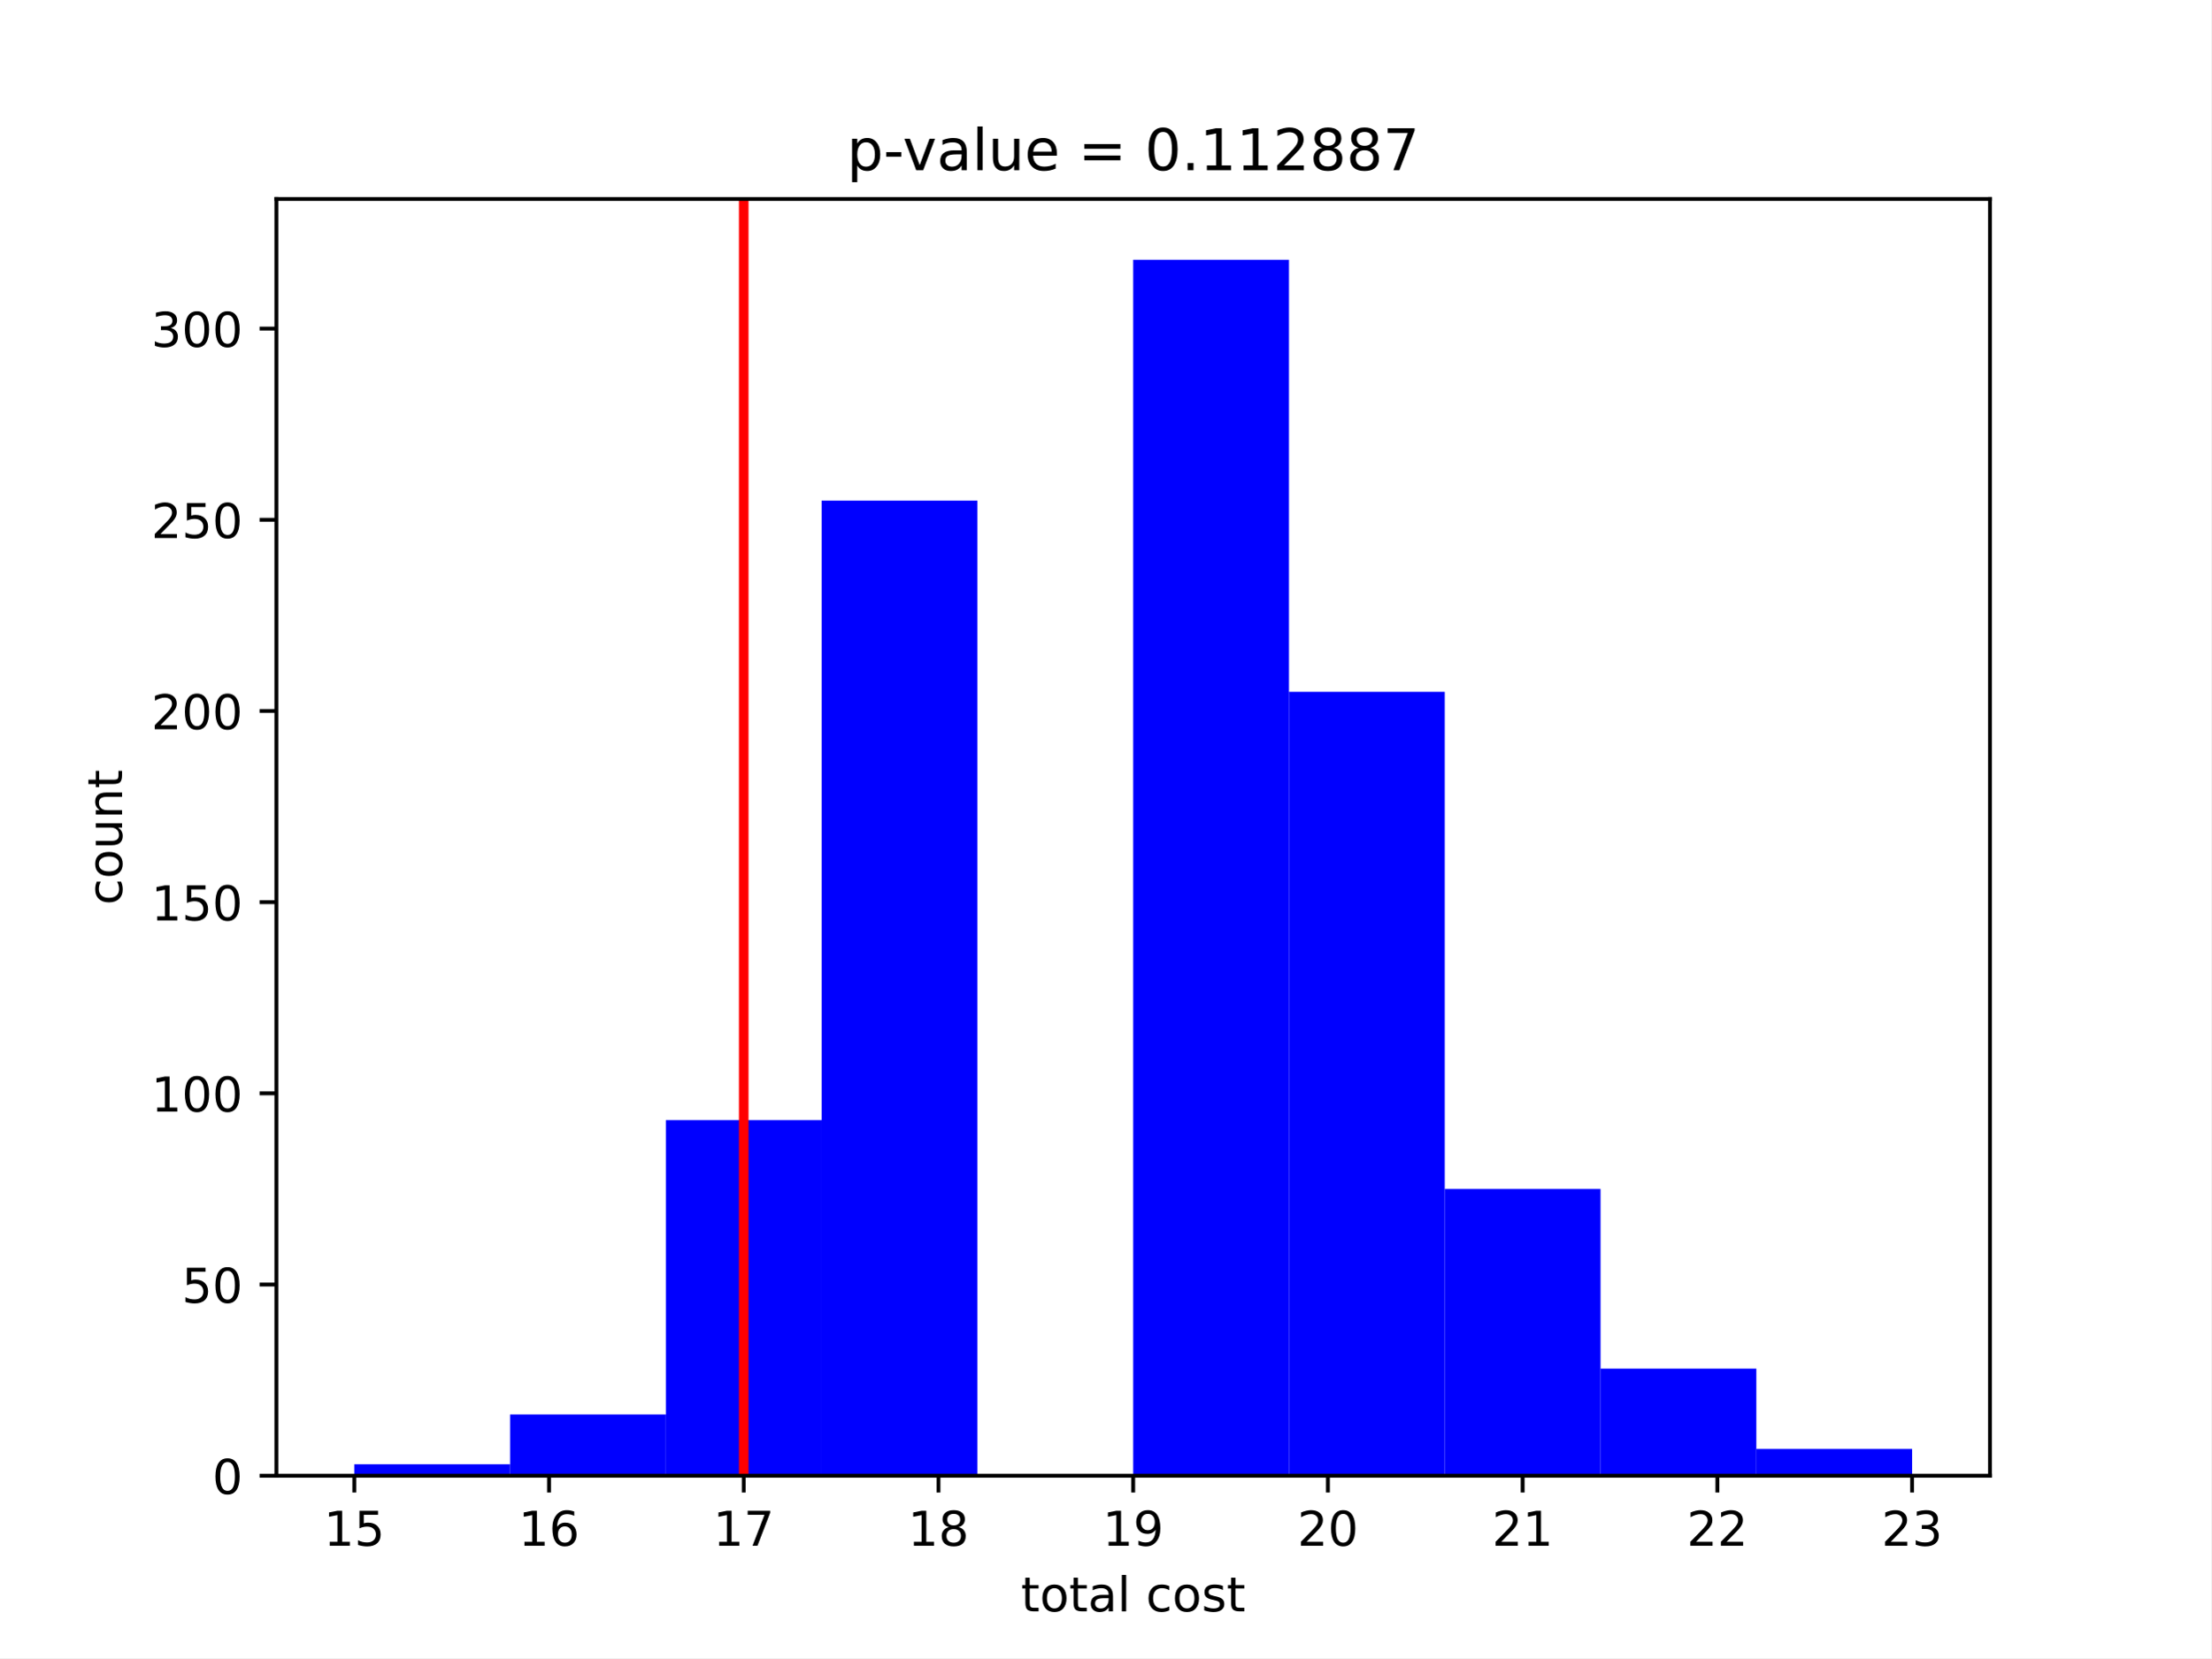
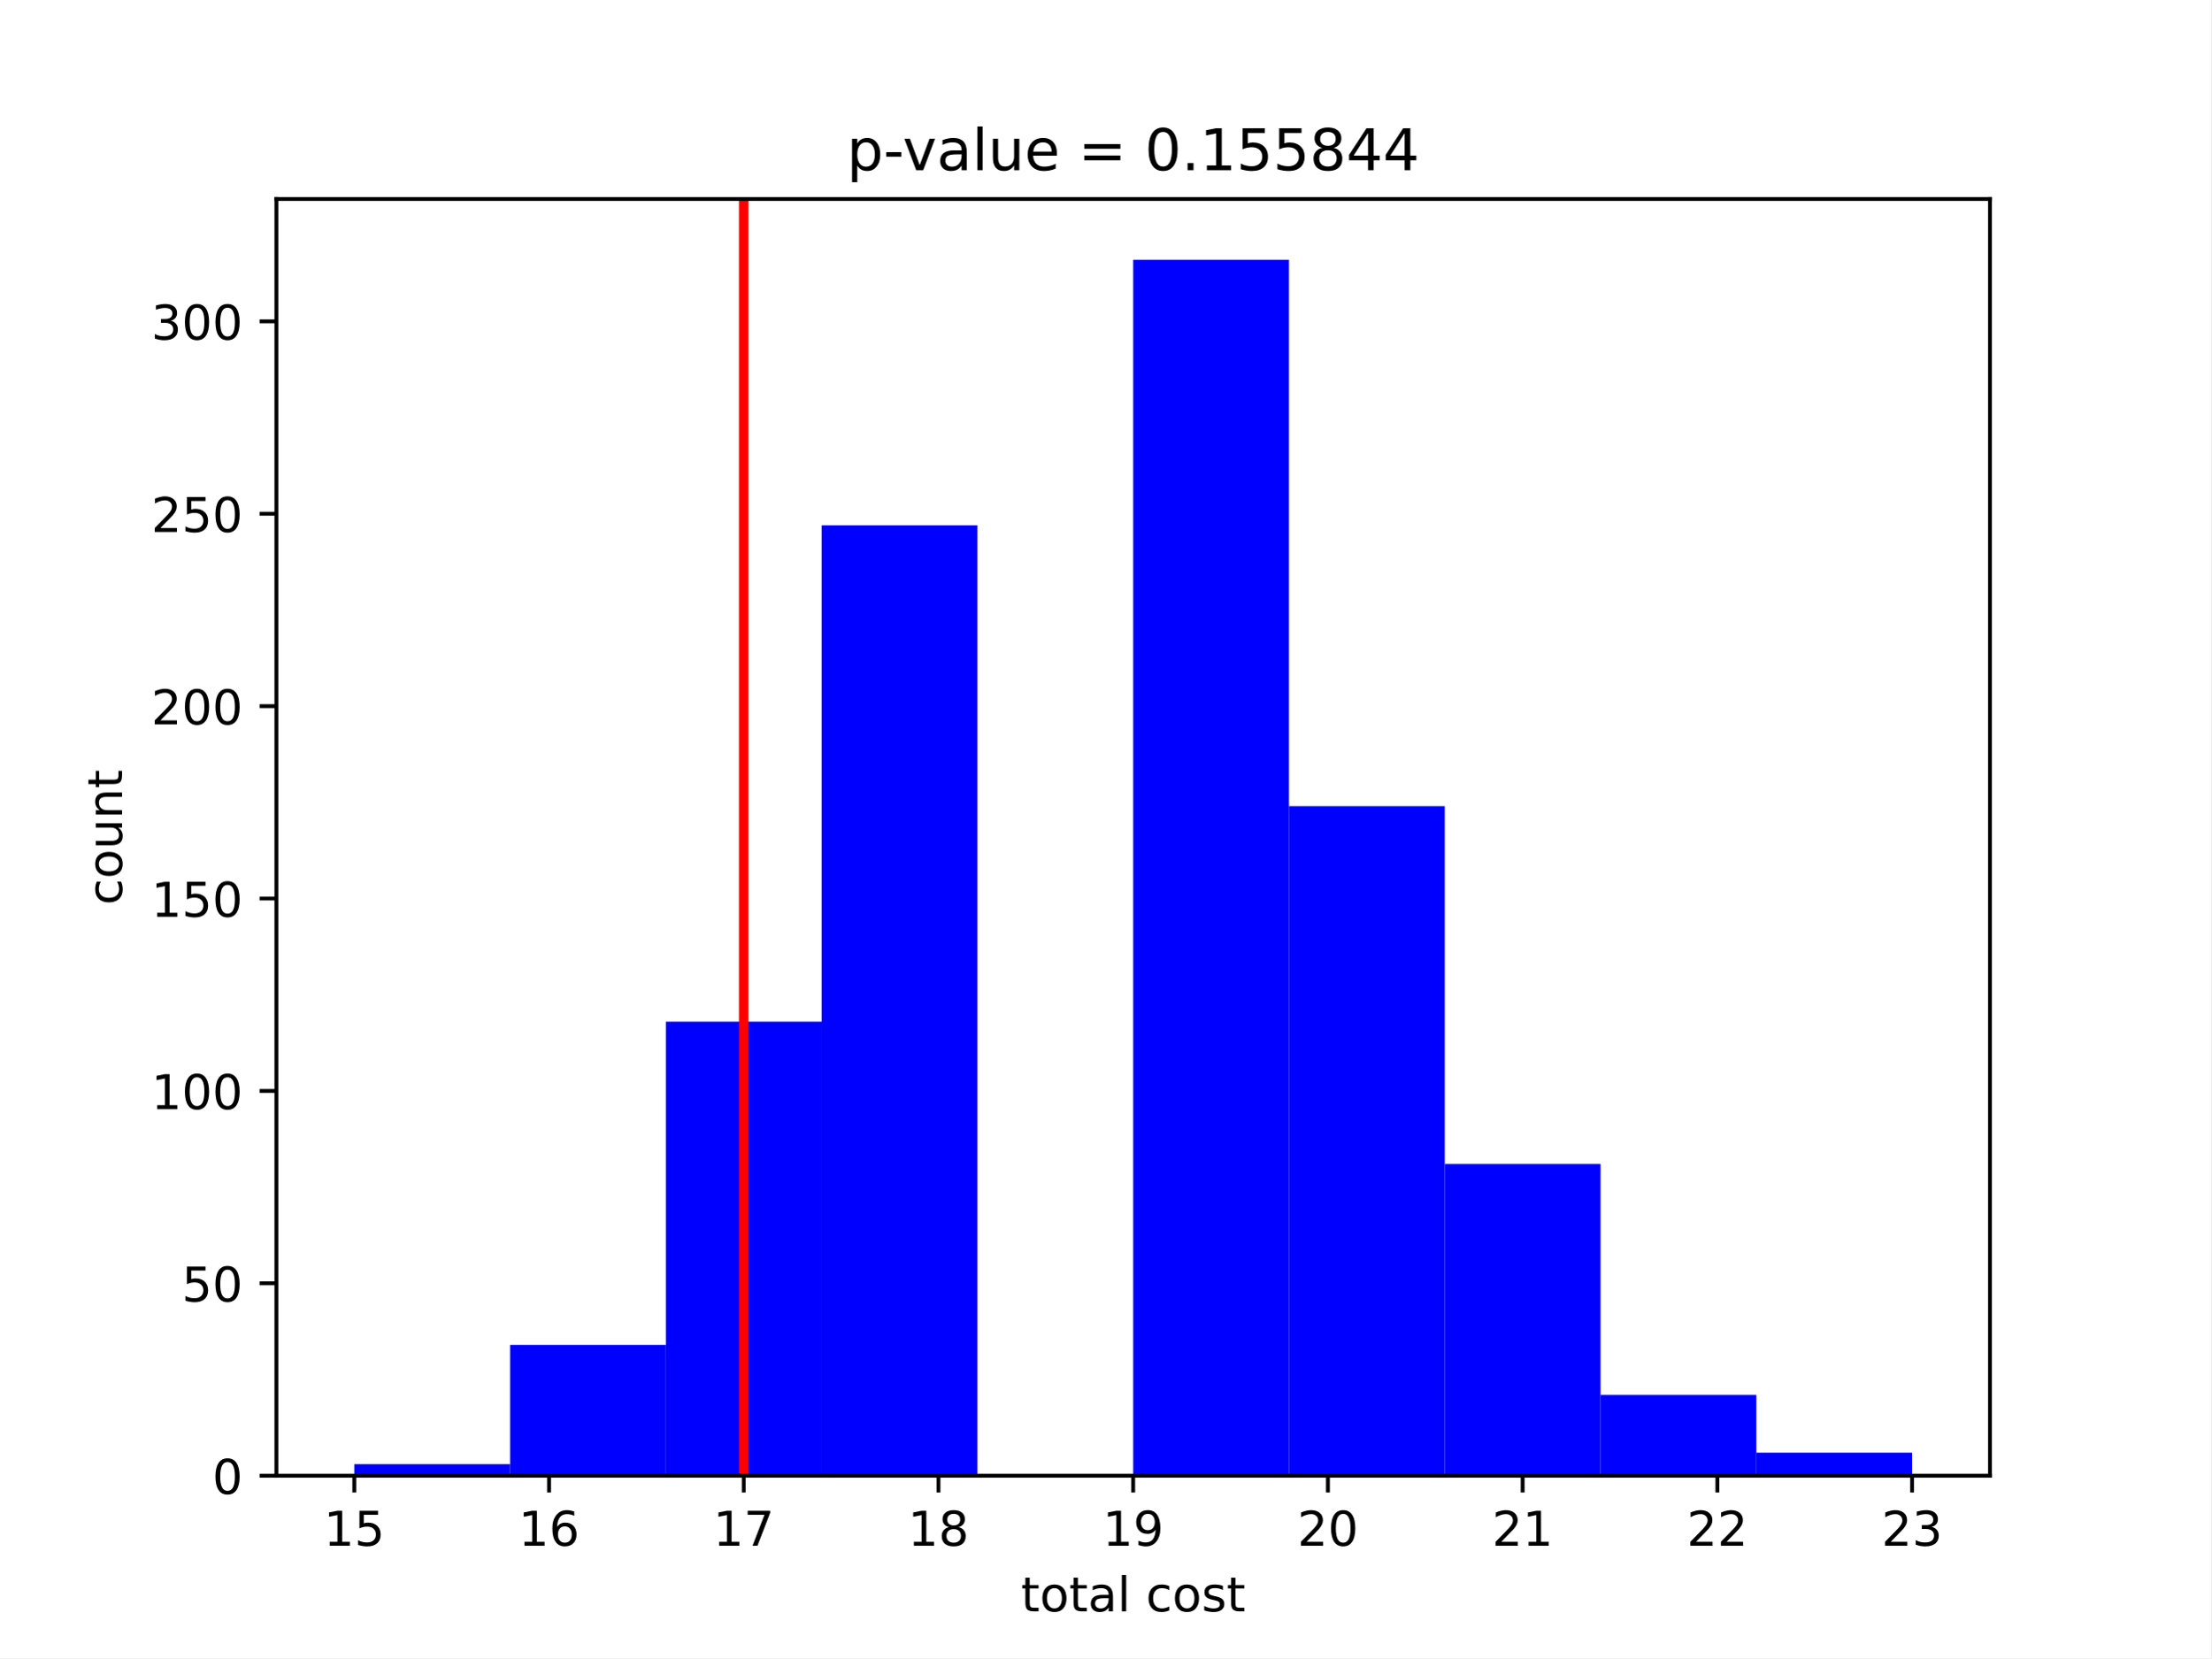
<svg xmlns="http://www.w3.org/2000/svg" xmlns:xlink="http://www.w3.org/1999/xlink" width="460.8pt" height="345.6pt" viewBox="0 0 460.8 345.6" version="1.1">
  <defs>
    <style type="text/css">*{stroke-linejoin: round; stroke-linecap: butt}</style>
  </defs>
  <g id="figure_1">
    <g id="patch_1">
      <path d="M 0 345.6  L 460.8 345.6  L 460.8 0  L 0 0  z " style="fill: #ffffff" />
    </g>
    <g id="axes_1">
      <g id="patch_2">
        <path d="M 57.6 307.584  L 414.72 307.584  L 414.72 41.472  L 57.6 41.472  z " style="fill: #ffffff" />
      </g>
      <g id="patch_3">
-         <path d="M 73.833 307.584  L 106.298 307.584  L 106.298 305.193  L 73.833 305.193  z " clip-path="url(#pda6532612d)" style="fill: #0000ff" />
+         <path d="M 73.833 307.584  L 106.298 307.584  L 106.298 305.178  L 73.833 305.178  z " clip-path="url(#ped68c90d83)" style="fill: #0000ff" />
      </g>
      <g id="patch_4">
-         <path d="M 106.298 307.584  L 138.764 307.584  L 138.764 294.832  L 106.298 294.832  z " clip-path="url(#pda6532612d)" style="fill: #0000ff" />
+         <path d="M 106.298 307.584  L 138.764 307.584  L 138.764 280.315  L 106.298 280.315  z " clip-path="url(#ped68c90d83)" style="fill: #0000ff" />
      </g>
      <g id="patch_5">
-         <path d="M 138.764 307.584  L 171.229 307.584  L 171.229 233.465  L 138.764 233.465  z " clip-path="url(#pda6532612d)" style="fill: #0000ff" />
+         <path d="M 138.764 307.584  L 171.229 307.584  L 171.229 212.945  L 138.764 212.945  z " clip-path="url(#ped68c90d83)" style="fill: #0000ff" />
      </g>
      <g id="patch_6">
-         <path d="M 171.229 307.584  L 203.695 307.584  L 203.695 104.354  L 171.229 104.354  z " clip-path="url(#pda6532612d)" style="fill: #0000ff" />
+         <path d="M 171.229 307.584  L 203.695 307.584  L 203.695 109.484  L 171.229 109.484  z " clip-path="url(#ped68c90d83)" style="fill: #0000ff" />
      </g>
      <g id="patch_7">
-         <path d="M 203.695 307.584  L 236.16 307.584  L 236.16 307.584  L 203.695 307.584  z " clip-path="url(#pda6532612d)" style="fill: #0000ff" />
+         <path d="M 203.695 307.584  L 236.16 307.584  L 236.16 307.584  L 203.695 307.584  z " clip-path="url(#ped68c90d83)" style="fill: #0000ff" />
      </g>
      <g id="patch_8">
-         <path d="M 236.16 307.584  L 268.625 307.584  L 268.625 54.144  L 236.16 54.144  z " clip-path="url(#pda6532612d)" style="fill: #0000ff" />
+         <path d="M 236.16 307.584  L 268.625 307.584  L 268.625 54.144  L 236.16 54.144  z " clip-path="url(#ped68c90d83)" style="fill: #0000ff" />
      </g>
      <g id="patch_9">
-         <path d="M 268.625 307.584  L 301.091 307.584  L 301.091 144.203  L 268.625 144.203  z " clip-path="url(#pda6532612d)" style="fill: #0000ff" />
+         <path d="M 268.625 307.584  L 301.091 307.584  L 301.091 168.032  L 268.625 168.032  z " clip-path="url(#ped68c90d83)" style="fill: #0000ff" />
      </g>
      <g id="patch_10">
-         <path d="M 301.091 307.584  L 333.556 307.584  L 333.556 247.81  L 301.091 247.81  z " clip-path="url(#pda6532612d)" style="fill: #0000ff" />
+         <path d="M 301.091 307.584  L 333.556 307.584  L 333.556 242.62  L 301.091 242.62  z " clip-path="url(#ped68c90d83)" style="fill: #0000ff" />
      </g>
      <g id="patch_11">
-         <path d="M 333.556 307.584  L 366.022 307.584  L 366.022 285.269  L 333.556 285.269  z " clip-path="url(#pda6532612d)" style="fill: #0000ff" />
+         <path d="M 333.556 307.584  L 366.022 307.584  L 366.022 290.741  L 333.556 290.741  z " clip-path="url(#ped68c90d83)" style="fill: #0000ff" />
      </g>
      <g id="patch_12">
-         <path d="M 366.022 307.584  L 398.487 307.584  L 398.487 302.005  L 366.022 302.005  z " clip-path="url(#pda6532612d)" style="fill: #0000ff" />
+         <path d="M 366.022 307.584  L 398.487 307.584  L 398.487 302.772  L 366.022 302.772  z " clip-path="url(#ped68c90d83)" style="fill: #0000ff" />
      </g>
      <g id="matplotlib.axis_1">
        <g id="xtick_1">
          <g id="line2d_1">
            <defs>
-               <path id="m90b8a1d18f" d="M 0 0  L 0 3.5  " style="stroke: #000000; stroke-width: 0.8" />
+               <path id="m2c767de750" d="M 0 0  L 0 3.5  " style="stroke: #000000; stroke-width: 0.8" />
            </defs>
            <g>
-               <use xlink:href="#m90b8a1d18f" x="73.833" y="307.584" style="stroke: #000000; stroke-width: 0.8" />
+               <use xlink:href="#m2c767de750" x="73.833" y="307.584" style="stroke: #000000; stroke-width: 0.8" />
            </g>
          </g>
          <g id="text_1">
            <g transform="translate(67.47023 322.1824)scale(0.1 -0.1)">
              <defs>
                <path id="DejaVuSans-31" d="M 794 531  L 1825 531  L 1825 4091  L 703 3866  L 703 4441  L 1819 4666  L 2450 4666  L 2450 531  L 3481 531  L 3481 0  L 794 0  L 794 531  z " transform="scale(0.015625)" />
                <path id="DejaVuSans-35" d="M 691 4666  L 3169 4666  L 3169 4134  L 1269 4134  L 1269 2991  Q 1406 3038 1543 3061  Q 1681 3084 1819 3084  Q 2600 3084 3056 2656  Q 3513 2228 3513 1497  Q 3513 744 3044 326  Q 2575 -91 1722 -91  Q 1428 -91 1123 -41  Q 819 9 494 109  L 494 744  Q 775 591 1075 516  Q 1375 441 1709 441  Q 2250 441 2565 725  Q 2881 1009 2881 1497  Q 2881 1984 2565 2268  Q 2250 2553 1709 2553  Q 1456 2553 1204 2497  Q 953 2441 691 2322  L 691 4666  z " transform="scale(0.015625)" />
              </defs>
              <use xlink:href="#DejaVuSans-31" />
              <use xlink:href="#DejaVuSans-35" x="63.623" />
            </g>
          </g>
        </g>
        <g id="xtick_2">
          <g id="line2d_2">
            <g>
-               <use xlink:href="#m90b8a1d18f" x="114.415" y="307.584" style="stroke: #000000; stroke-width: 0.8" />
+               <use xlink:href="#m2c767de750" x="114.415" y="307.584" style="stroke: #000000; stroke-width: 0.8" />
            </g>
          </g>
          <g id="text_2">
            <g transform="translate(108.052 322.1824)scale(0.1 -0.1)">
              <defs>
                <path id="DejaVuSans-36" d="M 2113 2584  Q 1688 2584 1439 2293  Q 1191 2003 1191 1497  Q 1191 994 1439 701  Q 1688 409 2113 409  Q 2538 409 2786 701  Q 3034 994 3034 1497  Q 3034 2003 2786 2293  Q 2538 2584 2113 2584  z M 3366 4563  L 3366 3988  Q 3128 4100 2886 4159  Q 2644 4219 2406 4219  Q 1781 4219 1451 3797  Q 1122 3375 1075 2522  Q 1259 2794 1537 2939  Q 1816 3084 2150 3084  Q 2853 3084 3261 2657  Q 3669 2231 3669 1497  Q 3669 778 3244 343  Q 2819 -91 2113 -91  Q 1303 -91 875 529  Q 447 1150 447 2328  Q 447 3434 972 4092  Q 1497 4750 2381 4750  Q 2619 4750 2861 4703  Q 3103 4656 3366 4563  z " transform="scale(0.015625)" />
              </defs>
              <use xlink:href="#DejaVuSans-31" />
              <use xlink:href="#DejaVuSans-36" x="63.623" />
            </g>
          </g>
        </g>
        <g id="xtick_3">
          <g id="line2d_3">
            <g>
-               <use xlink:href="#m90b8a1d18f" x="154.996" y="307.584" style="stroke: #000000; stroke-width: 0.8" />
+               <use xlink:href="#m2c767de750" x="154.996" y="307.584" style="stroke: #000000; stroke-width: 0.8" />
            </g>
          </g>
          <g id="text_3">
            <g transform="translate(148.6339 322.1824)scale(0.1 -0.1)">
              <defs>
                <path id="DejaVuSans-37" d="M 525 4666  L 3525 4666  L 3525 4397  L 1831 0  L 1172 0  L 2766 4134  L 525 4134  L 525 4666  z " transform="scale(0.015625)" />
              </defs>
              <use xlink:href="#DejaVuSans-31" />
              <use xlink:href="#DejaVuSans-37" x="63.623" />
            </g>
          </g>
        </g>
        <g id="xtick_4">
          <g id="line2d_4">
            <g>
-               <use xlink:href="#m90b8a1d18f" x="195.578" y="307.584" style="stroke: #000000; stroke-width: 0.8" />
+               <use xlink:href="#m2c767de750" x="195.578" y="307.584" style="stroke: #000000; stroke-width: 0.8" />
            </g>
          </g>
          <g id="text_4">
            <g transform="translate(189.2157 322.1824)scale(0.1 -0.1)">
              <defs>
                <path id="DejaVuSans-38" d="M 2034 2216  Q 1584 2216 1326 1975  Q 1069 1734 1069 1313  Q 1069 891 1326 650  Q 1584 409 2034 409  Q 2484 409 2743 651  Q 3003 894 3003 1313  Q 3003 1734 2745 1975  Q 2488 2216 2034 2216  z M 1403 2484  Q 997 2584 770 2862  Q 544 3141 544 3541  Q 544 4100 942 4425  Q 1341 4750 2034 4750  Q 2731 4750 3128 4425  Q 3525 4100 3525 3541  Q 3525 3141 3298 2862  Q 3072 2584 2669 2484  Q 3125 2378 3379 2068  Q 3634 1759 3634 1313  Q 3634 634 3220 271  Q 2806 -91 2034 -91  Q 1263 -91 848 271  Q 434 634 434 1313  Q 434 1759 690 2068  Q 947 2378 1403 2484  z M 1172 3481  Q 1172 3119 1398 2916  Q 1625 2713 2034 2713  Q 2441 2713 2670 2916  Q 2900 3119 2900 3481  Q 2900 3844 2670 4047  Q 2441 4250 2034 4250  Q 1625 4250 1398 4047  Q 1172 3844 1172 3481  z " transform="scale(0.015625)" />
              </defs>
              <use xlink:href="#DejaVuSans-31" />
              <use xlink:href="#DejaVuSans-38" x="63.623" />
            </g>
          </g>
        </g>
        <g id="xtick_5">
          <g id="line2d_5">
            <g>
-               <use xlink:href="#m90b8a1d18f" x="236.16" y="307.584" style="stroke: #000000; stroke-width: 0.8" />
+               <use xlink:href="#m2c767de750" x="236.16" y="307.584" style="stroke: #000000; stroke-width: 0.8" />
            </g>
          </g>
          <g id="text_5">
            <g transform="translate(229.7975 322.1824)scale(0.1 -0.1)">
              <defs>
                <path id="DejaVuSans-39" d="M 703 97  L 703 672  Q 941 559 1184 500  Q 1428 441 1663 441  Q 2288 441 2617 861  Q 2947 1281 2994 2138  Q 2813 1869 2534 1725  Q 2256 1581 1919 1581  Q 1219 1581 811 2004  Q 403 2428 403 3163  Q 403 3881 828 4315  Q 1253 4750 1959 4750  Q 2769 4750 3195 4129  Q 3622 3509 3622 2328  Q 3622 1225 3098 567  Q 2575 -91 1691 -91  Q 1453 -91 1209 -44  Q 966 3 703 97  z M 1959 2075  Q 2384 2075 2632 2365  Q 2881 2656 2881 3163  Q 2881 3666 2632 3958  Q 2384 4250 1959 4250  Q 1534 4250 1286 3958  Q 1038 3666 1038 3163  Q 1038 2656 1286 2365  Q 1534 2075 1959 2075  z " transform="scale(0.015625)" />
              </defs>
              <use xlink:href="#DejaVuSans-31" />
              <use xlink:href="#DejaVuSans-39" x="63.623" />
            </g>
          </g>
        </g>
        <g id="xtick_6">
          <g id="line2d_6">
            <g>
-               <use xlink:href="#m90b8a1d18f" x="276.742" y="307.584" style="stroke: #000000; stroke-width: 0.8" />
+               <use xlink:href="#m2c767de750" x="276.742" y="307.584" style="stroke: #000000; stroke-width: 0.8" />
            </g>
          </g>
          <g id="text_6">
            <g transform="translate(270.3793 322.1824)scale(0.1 -0.1)">
              <defs>
                <path id="DejaVuSans-32" d="M 1228 531  L 3431 531  L 3431 0  L 469 0  L 469 531  Q 828 903 1448 1529  Q 2069 2156 2228 2338  Q 2531 2678 2651 2914  Q 2772 3150 2772 3378  Q 2772 3750 2511 3984  Q 2250 4219 1831 4219  Q 1534 4219 1204 4116  Q 875 4013 500 3803  L 500 4441  Q 881 4594 1212 4672  Q 1544 4750 1819 4750  Q 2544 4750 2975 4387  Q 3406 4025 3406 3419  Q 3406 3131 3298 2873  Q 3191 2616 2906 2266  Q 2828 2175 2409 1742  Q 1991 1309 1228 531  z " transform="scale(0.015625)" />
                <path id="DejaVuSans-30" d="M 2034 4250  Q 1547 4250 1301 3770  Q 1056 3291 1056 2328  Q 1056 1369 1301 889  Q 1547 409 2034 409  Q 2525 409 2770 889  Q 3016 1369 3016 2328  Q 3016 3291 2770 3770  Q 2525 4250 2034 4250  z M 2034 4750  Q 2819 4750 3233 4129  Q 3647 3509 3647 2328  Q 3647 1150 3233 529  Q 2819 -91 2034 -91  Q 1250 -91 836 529  Q 422 1150 422 2328  Q 422 3509 836 4129  Q 1250 4750 2034 4750  z " transform="scale(0.015625)" />
              </defs>
              <use xlink:href="#DejaVuSans-32" />
              <use xlink:href="#DejaVuSans-30" x="63.623" />
            </g>
          </g>
        </g>
        <g id="xtick_7">
          <g id="line2d_7">
            <g>
-               <use xlink:href="#m90b8a1d18f" x="317.324" y="307.584" style="stroke: #000000; stroke-width: 0.8" />
+               <use xlink:href="#m2c767de750" x="317.324" y="307.584" style="stroke: #000000; stroke-width: 0.8" />
            </g>
          </g>
          <g id="text_7">
            <g transform="translate(310.9611 322.1824)scale(0.1 -0.1)">
              <use xlink:href="#DejaVuSans-32" />
              <use xlink:href="#DejaVuSans-31" x="63.623" />
            </g>
          </g>
        </g>
        <g id="xtick_8">
          <g id="line2d_8">
            <g>
-               <use xlink:href="#m90b8a1d18f" x="357.905" y="307.584" style="stroke: #000000; stroke-width: 0.8" />
+               <use xlink:href="#m2c767de750" x="357.905" y="307.584" style="stroke: #000000; stroke-width: 0.8" />
            </g>
          </g>
          <g id="text_8">
            <g transform="translate(351.543 322.1824)scale(0.1 -0.1)">
              <use xlink:href="#DejaVuSans-32" />
              <use xlink:href="#DejaVuSans-32" x="63.623" />
            </g>
          </g>
        </g>
        <g id="xtick_9">
          <g id="line2d_9">
            <g>
-               <use xlink:href="#m90b8a1d18f" x="398.487" y="307.584" style="stroke: #000000; stroke-width: 0.8" />
+               <use xlink:href="#m2c767de750" x="398.487" y="307.584" style="stroke: #000000; stroke-width: 0.8" />
            </g>
          </g>
          <g id="text_9">
            <g transform="translate(392.1248 322.1824)scale(0.1 -0.1)">
              <defs>
                <path id="DejaVuSans-33" d="M 2597 2516  Q 3050 2419 3304 2112  Q 3559 1806 3559 1356  Q 3559 666 3084 287  Q 2609 -91 1734 -91  Q 1441 -91 1130 -33  Q 819 25 488 141  L 488 750  Q 750 597 1062 519  Q 1375 441 1716 441  Q 2309 441 2620 675  Q 2931 909 2931 1356  Q 2931 1769 2642 2001  Q 2353 2234 1838 2234  L 1294 2234  L 1294 2753  L 1863 2753  Q 2328 2753 2575 2939  Q 2822 3125 2822 3475  Q 2822 3834 2567 4026  Q 2313 4219 1838 4219  Q 1578 4219 1281 4162  Q 984 4106 628 3988  L 628 4550  Q 988 4650 1302 4700  Q 1616 4750 1894 4750  Q 2613 4750 3031 4423  Q 3450 4097 3450 3541  Q 3450 3153 3228 2886  Q 3006 2619 2597 2516  z " transform="scale(0.015625)" />
              </defs>
              <use xlink:href="#DejaVuSans-32" />
              <use xlink:href="#DejaVuSans-33" x="63.623" />
            </g>
          </g>
        </g>
        <g id="text_10">
          <g transform="translate(212.7647 335.8606)scale(0.1 -0.1)">
            <defs>
              <path id="DejaVuSans-74" d="M 1172 4494  L 1172 3500  L 2356 3500  L 2356 3053  L 1172 3053  L 1172 1153  Q 1172 725 1289 603  Q 1406 481 1766 481  L 2356 481  L 2356 0  L 1766 0  Q 1100 0 847 248  Q 594 497 594 1153  L 594 3053  L 172 3053  L 172 3500  L 594 3500  L 594 4494  L 1172 4494  z " transform="scale(0.015625)" />
              <path id="DejaVuSans-6f" d="M 1959 3097  Q 1497 3097 1228 2736  Q 959 2375 959 1747  Q 959 1119 1226 758  Q 1494 397 1959 397  Q 2419 397 2687 759  Q 2956 1122 2956 1747  Q 2956 2369 2687 2733  Q 2419 3097 1959 3097  z M 1959 3584  Q 2709 3584 3137 3096  Q 3566 2609 3566 1747  Q 3566 888 3137 398  Q 2709 -91 1959 -91  Q 1206 -91 779 398  Q 353 888 353 1747  Q 353 2609 779 3096  Q 1206 3584 1959 3584  z " transform="scale(0.015625)" />
              <path id="DejaVuSans-61" d="M 2194 1759  Q 1497 1759 1228 1600  Q 959 1441 959 1056  Q 959 750 1161 570  Q 1363 391 1709 391  Q 2188 391 2477 730  Q 2766 1069 2766 1631  L 2766 1759  L 2194 1759  z M 3341 1997  L 3341 0  L 2766 0  L 2766 531  Q 2569 213 2275 61  Q 1981 -91 1556 -91  Q 1019 -91 701 211  Q 384 513 384 1019  Q 384 1609 779 1909  Q 1175 2209 1959 2209  L 2766 2209  L 2766 2266  Q 2766 2663 2505 2880  Q 2244 3097 1772 3097  Q 1472 3097 1187 3025  Q 903 2953 641 2809  L 641 3341  Q 956 3463 1253 3523  Q 1550 3584 1831 3584  Q 2591 3584 2966 3190  Q 3341 2797 3341 1997  z " transform="scale(0.015625)" />
              <path id="DejaVuSans-6c" d="M 603 4863  L 1178 4863  L 1178 0  L 603 0  L 603 4863  z " transform="scale(0.015625)" />
              <path id="DejaVuSans-20" transform="scale(0.015625)" />
              <path id="DejaVuSans-63" d="M 3122 3366  L 3122 2828  Q 2878 2963 2633 3030  Q 2388 3097 2138 3097  Q 1578 3097 1268 2742  Q 959 2388 959 1747  Q 959 1106 1268 751  Q 1578 397 2138 397  Q 2388 397 2633 464  Q 2878 531 3122 666  L 3122 134  Q 2881 22 2623 -34  Q 2366 -91 2075 -91  Q 1284 -91 818 406  Q 353 903 353 1747  Q 353 2603 823 3093  Q 1294 3584 2113 3584  Q 2378 3584 2631 3529  Q 2884 3475 3122 3366  z " transform="scale(0.015625)" />
              <path id="DejaVuSans-73" d="M 2834 3397  L 2834 2853  Q 2591 2978 2328 3040  Q 2066 3103 1784 3103  Q 1356 3103 1142 2972  Q 928 2841 928 2578  Q 928 2378 1081 2264  Q 1234 2150 1697 2047  L 1894 2003  Q 2506 1872 2764 1633  Q 3022 1394 3022 966  Q 3022 478 2636 193  Q 2250 -91 1575 -91  Q 1294 -91 989 -36  Q 684 19 347 128  L 347 722  Q 666 556 975 473  Q 1284 391 1588 391  Q 1994 391 2212 530  Q 2431 669 2431 922  Q 2431 1156 2273 1281  Q 2116 1406 1581 1522  L 1381 1569  Q 847 1681 609 1914  Q 372 2147 372 2553  Q 372 3047 722 3315  Q 1072 3584 1716 3584  Q 2034 3584 2315 3537  Q 2597 3491 2834 3397  z " transform="scale(0.015625)" />
            </defs>
            <use xlink:href="#DejaVuSans-74" />
            <use xlink:href="#DejaVuSans-6f" x="39.209" />
            <use xlink:href="#DejaVuSans-74" x="100.391" />
            <use xlink:href="#DejaVuSans-61" x="139.6" />
            <use xlink:href="#DejaVuSans-6c" x="200.879" />
            <use xlink:href="#DejaVuSans-20" x="228.662" />
            <use xlink:href="#DejaVuSans-63" x="260.449" />
            <use xlink:href="#DejaVuSans-6f" x="315.43" />
            <use xlink:href="#DejaVuSans-73" x="376.611" />
            <use xlink:href="#DejaVuSans-74" x="428.711" />
          </g>
        </g>
      </g>
      <g id="matplotlib.axis_2">
        <g id="ytick_1">
          <g id="line2d_10">
            <defs>
-               <path id="m0972590c1f" d="M 0 0  L -3.5 0  " style="stroke: #000000; stroke-width: 0.8" />
+               <path id="m87e202ee54" d="M 0 0  L -3.5 0  " style="stroke: #000000; stroke-width: 0.8" />
            </defs>
            <g>
-               <use xlink:href="#m0972590c1f" x="57.6" y="307.584" style="stroke: #000000; stroke-width: 0.8" />
+               <use xlink:href="#m87e202ee54" x="57.6" y="307.584" style="stroke: #000000; stroke-width: 0.8" />
            </g>
          </g>
          <g id="text_11">
            <g transform="translate(44.2375 311.3832)scale(0.1 -0.1)">
              <use xlink:href="#DejaVuSans-30" />
            </g>
          </g>
        </g>
        <g id="ytick_2">
          <g id="line2d_11">
            <g>
-               <use xlink:href="#m0972590c1f" x="57.6" y="267.735" style="stroke: #000000; stroke-width: 0.8" />
+               <use xlink:href="#m87e202ee54" x="57.6" y="267.483" style="stroke: #000000; stroke-width: 0.8" />
            </g>
          </g>
          <g id="text_12">
-             <g transform="translate(37.875 271.5342)scale(0.1 -0.1)">
+             <g transform="translate(37.875 271.282)scale(0.1 -0.1)">
              <use xlink:href="#DejaVuSans-35" />
              <use xlink:href="#DejaVuSans-30" x="63.623" />
            </g>
          </g>
        </g>
        <g id="ytick_3">
          <g id="line2d_12">
            <g>
-               <use xlink:href="#m0972590c1f" x="57.6" y="227.886" style="stroke: #000000; stroke-width: 0.8" />
+               <use xlink:href="#m87e202ee54" x="57.6" y="227.381" style="stroke: #000000; stroke-width: 0.8" />
            </g>
          </g>
          <g id="text_13">
-             <g transform="translate(31.5125 231.6851)scale(0.1 -0.1)">
+             <g transform="translate(31.5125 231.1807)scale(0.1 -0.1)">
              <use xlink:href="#DejaVuSans-31" />
              <use xlink:href="#DejaVuSans-30" x="63.623" />
              <use xlink:href="#DejaVuSans-30" x="127.246" />
            </g>
          </g>
        </g>
        <g id="ytick_4">
          <g id="line2d_13">
            <g>
-               <use xlink:href="#m0972590c1f" x="57.6" y="188.037" style="stroke: #000000; stroke-width: 0.8" />
+               <use xlink:href="#m87e202ee54" x="57.6" y="187.28" style="stroke: #000000; stroke-width: 0.8" />
            </g>
          </g>
          <g id="text_14">
-             <g transform="translate(31.5125 191.836)scale(0.1 -0.1)">
+             <g transform="translate(31.5125 191.0794)scale(0.1 -0.1)">
              <use xlink:href="#DejaVuSans-31" />
              <use xlink:href="#DejaVuSans-35" x="63.623" />
              <use xlink:href="#DejaVuSans-30" x="127.246" />
            </g>
          </g>
        </g>
        <g id="ytick_5">
          <g id="line2d_14">
            <g>
-               <use xlink:href="#m0972590c1f" x="57.6" y="148.188" style="stroke: #000000; stroke-width: 0.8" />
+               <use xlink:href="#m87e202ee54" x="57.6" y="147.179" style="stroke: #000000; stroke-width: 0.8" />
            </g>
          </g>
          <g id="text_15">
-             <g transform="translate(31.5125 151.987)scale(0.1 -0.1)">
+             <g transform="translate(31.5125 150.9782)scale(0.1 -0.1)">
              <use xlink:href="#DejaVuSans-32" />
              <use xlink:href="#DejaVuSans-30" x="63.623" />
              <use xlink:href="#DejaVuSans-30" x="127.246" />
            </g>
          </g>
        </g>
        <g id="ytick_6">
          <g id="line2d_15">
            <g>
-               <use xlink:href="#m0972590c1f" x="57.6" y="108.339" style="stroke: #000000; stroke-width: 0.8" />
+               <use xlink:href="#m87e202ee54" x="57.6" y="107.078" style="stroke: #000000; stroke-width: 0.8" />
            </g>
          </g>
          <g id="text_16">
-             <g transform="translate(31.5125 112.1379)scale(0.1 -0.1)">
+             <g transform="translate(31.5125 110.8769)scale(0.1 -0.1)">
              <use xlink:href="#DejaVuSans-32" />
              <use xlink:href="#DejaVuSans-35" x="63.623" />
              <use xlink:href="#DejaVuSans-30" x="127.246" />
            </g>
          </g>
        </g>
        <g id="ytick_7">
          <g id="line2d_16">
            <g>
-               <use xlink:href="#m0972590c1f" x="57.6" y="68.49" style="stroke: #000000; stroke-width: 0.8" />
+               <use xlink:href="#m87e202ee54" x="57.6" y="66.976" style="stroke: #000000; stroke-width: 0.8" />
            </g>
          </g>
          <g id="text_17">
-             <g transform="translate(31.5125 72.28888)scale(0.1 -0.1)">
+             <g transform="translate(31.5125 70.77562)scale(0.1 -0.1)">
              <use xlink:href="#DejaVuSans-33" />
              <use xlink:href="#DejaVuSans-30" x="63.623" />
              <use xlink:href="#DejaVuSans-30" x="127.246" />
            </g>
          </g>
        </g>
        <g id="text_18">
          <g transform="translate(25.43281 188.6343)rotate(-90)scale(0.1 -0.1)">
            <defs>
              <path id="DejaVuSans-75" d="M 544 1381  L 544 3500  L 1119 3500  L 1119 1403  Q 1119 906 1312 657  Q 1506 409 1894 409  Q 2359 409 2629 706  Q 2900 1003 2900 1516  L 2900 3500  L 3475 3500  L 3475 0  L 2900 0  L 2900 538  Q 2691 219 2414 64  Q 2138 -91 1772 -91  Q 1169 -91 856 284  Q 544 659 544 1381  z M 1991 3584  L 1991 3584  z " transform="scale(0.015625)" />
              <path id="DejaVuSans-6e" d="M 3513 2113  L 3513 0  L 2938 0  L 2938 2094  Q 2938 2591 2744 2837  Q 2550 3084 2163 3084  Q 1697 3084 1428 2787  Q 1159 2491 1159 1978  L 1159 0  L 581 0  L 581 3500  L 1159 3500  L 1159 2956  Q 1366 3272 1645 3428  Q 1925 3584 2291 3584  Q 2894 3584 3203 3211  Q 3513 2838 3513 2113  z " transform="scale(0.015625)" />
            </defs>
            <use xlink:href="#DejaVuSans-63" />
            <use xlink:href="#DejaVuSans-6f" x="54.98" />
            <use xlink:href="#DejaVuSans-75" x="116.162" />
            <use xlink:href="#DejaVuSans-6e" x="179.541" />
            <use xlink:href="#DejaVuSans-74" x="242.92" />
          </g>
        </g>
      </g>
      <g id="line2d_17">
-         <path d="M 154.996 307.584  L 154.996 41.472  " clip-path="url(#pda6532612d)" style="fill: none; stroke: #ff0000; stroke-width: 2; stroke-linecap: square" />
+         <path d="M 154.996 307.584  L 154.996 41.472  " clip-path="url(#ped68c90d83)" style="fill: none; stroke: #ff0000; stroke-width: 2; stroke-linecap: square" />
      </g>
      <g id="patch_13">
        <path d="M 57.6 307.584  L 57.6 41.472  " style="fill: none; stroke: #000000; stroke-width: 0.8; stroke-linejoin: miter; stroke-linecap: square" />
      </g>
      <g id="patch_14">
        <path d="M 414.72 307.584  L 414.72 41.472  " style="fill: none; stroke: #000000; stroke-width: 0.8; stroke-linejoin: miter; stroke-linecap: square" />
      </g>
      <g id="patch_15">
        <path d="M 57.6 307.584  L 414.72 307.584  " style="fill: none; stroke: #000000; stroke-width: 0.8; stroke-linejoin: miter; stroke-linecap: square" />
      </g>
      <g id="patch_16">
        <path d="M 57.6 41.472  L 414.72 41.472  " style="fill: none; stroke: #000000; stroke-width: 0.8; stroke-linejoin: miter; stroke-linecap: square" />
      </g>
      <g id="text_19">
        <g transform="translate(176.4834 35.472)scale(0.12 -0.12)">
          <defs>
            <path id="DejaVuSans-70" d="M 1159 525  L 1159 -1331  L 581 -1331  L 581 3500  L 1159 3500  L 1159 2969  Q 1341 3281 1617 3432  Q 1894 3584 2278 3584  Q 2916 3584 3314 3078  Q 3713 2572 3713 1747  Q 3713 922 3314 415  Q 2916 -91 2278 -91  Q 1894 -91 1617 61  Q 1341 213 1159 525  z M 3116 1747  Q 3116 2381 2855 2742  Q 2594 3103 2138 3103  Q 1681 3103 1420 2742  Q 1159 2381 1159 1747  Q 1159 1113 1420 752  Q 1681 391 2138 391  Q 2594 391 2855 752  Q 3116 1113 3116 1747  z " transform="scale(0.015625)" />
            <path id="DejaVuSans-2d" d="M 313 2009  L 1997 2009  L 1997 1497  L 313 1497  L 313 2009  z " transform="scale(0.015625)" />
            <path id="DejaVuSans-76" d="M 191 3500  L 800 3500  L 1894 563  L 2988 3500  L 3597 3500  L 2284 0  L 1503 0  L 191 3500  z " transform="scale(0.015625)" />
            <path id="DejaVuSans-65" d="M 3597 1894  L 3597 1613  L 953 1613  Q 991 1019 1311 708  Q 1631 397 2203 397  Q 2534 397 2845 478  Q 3156 559 3463 722  L 3463 178  Q 3153 47 2828 -22  Q 2503 -91 2169 -91  Q 1331 -91 842 396  Q 353 884 353 1716  Q 353 2575 817 3079  Q 1281 3584 2069 3584  Q 2775 3584 3186 3129  Q 3597 2675 3597 1894  z M 3022 2063  Q 3016 2534 2758 2815  Q 2500 3097 2075 3097  Q 1594 3097 1305 2825  Q 1016 2553 972 2059  L 3022 2063  z " transform="scale(0.015625)" />
            <path id="DejaVuSans-3d" d="M 678 2906  L 4684 2906  L 4684 2381  L 678 2381  L 678 2906  z M 678 1631  L 4684 1631  L 4684 1100  L 678 1100  L 678 1631  z " transform="scale(0.015625)" />
            <path id="DejaVuSans-2e" d="M 684 794  L 1344 794  L 1344 0  L 684 0  L 684 794  z " transform="scale(0.015625)" />
+             <path id="DejaVuSans-34" d="M 2419 4116  L 825 1625  L 2419 1625  L 2419 4116  z M 2253 4666  L 3047 4666  L 3047 1625  L 3713 1625  L 3713 1100  L 3047 1100  L 3047 0  L 2419 0  L 2419 1100  L 313 1100  L 313 1709  L 2253 4666  z " transform="scale(0.015625)" />
          </defs>
          <use xlink:href="#DejaVuSans-70" />
          <use xlink:href="#DejaVuSans-2d" x="63.477" />
          <use xlink:href="#DejaVuSans-76" x="96.936" />
          <use xlink:href="#DejaVuSans-61" x="156.115" />
          <use xlink:href="#DejaVuSans-6c" x="217.395" />
          <use xlink:href="#DejaVuSans-75" x="245.178" />
          <use xlink:href="#DejaVuSans-65" x="308.557" />
          <use xlink:href="#DejaVuSans-20" x="370.08" />
          <use xlink:href="#DejaVuSans-3d" x="401.867" />
          <use xlink:href="#DejaVuSans-20" x="485.656" />
          <use xlink:href="#DejaVuSans-30" x="517.443" />
          <use xlink:href="#DejaVuSans-2e" x="581.066" />
          <use xlink:href="#DejaVuSans-31" x="612.854" />
-           <use xlink:href="#DejaVuSans-31" x="676.477" />
-           <use xlink:href="#DejaVuSans-32" x="740.1" />
+           <use xlink:href="#DejaVuSans-35" x="676.477" />
+           <use xlink:href="#DejaVuSans-35" x="740.1" />
          <use xlink:href="#DejaVuSans-38" x="803.723" />
-           <use xlink:href="#DejaVuSans-38" x="867.346" />
-           <use xlink:href="#DejaVuSans-37" x="930.969" />
+           <use xlink:href="#DejaVuSans-34" x="867.346" />
+           <use xlink:href="#DejaVuSans-34" x="930.969" />
        </g>
      </g>
    </g>
  </g>
  <defs>
-     <clipPath id="pda6532612d">
+     <clipPath id="ped68c90d83">
      <rect x="57.6" y="41.472" width="357.12" height="266.112" />
    </clipPath>
  </defs>
</svg>
